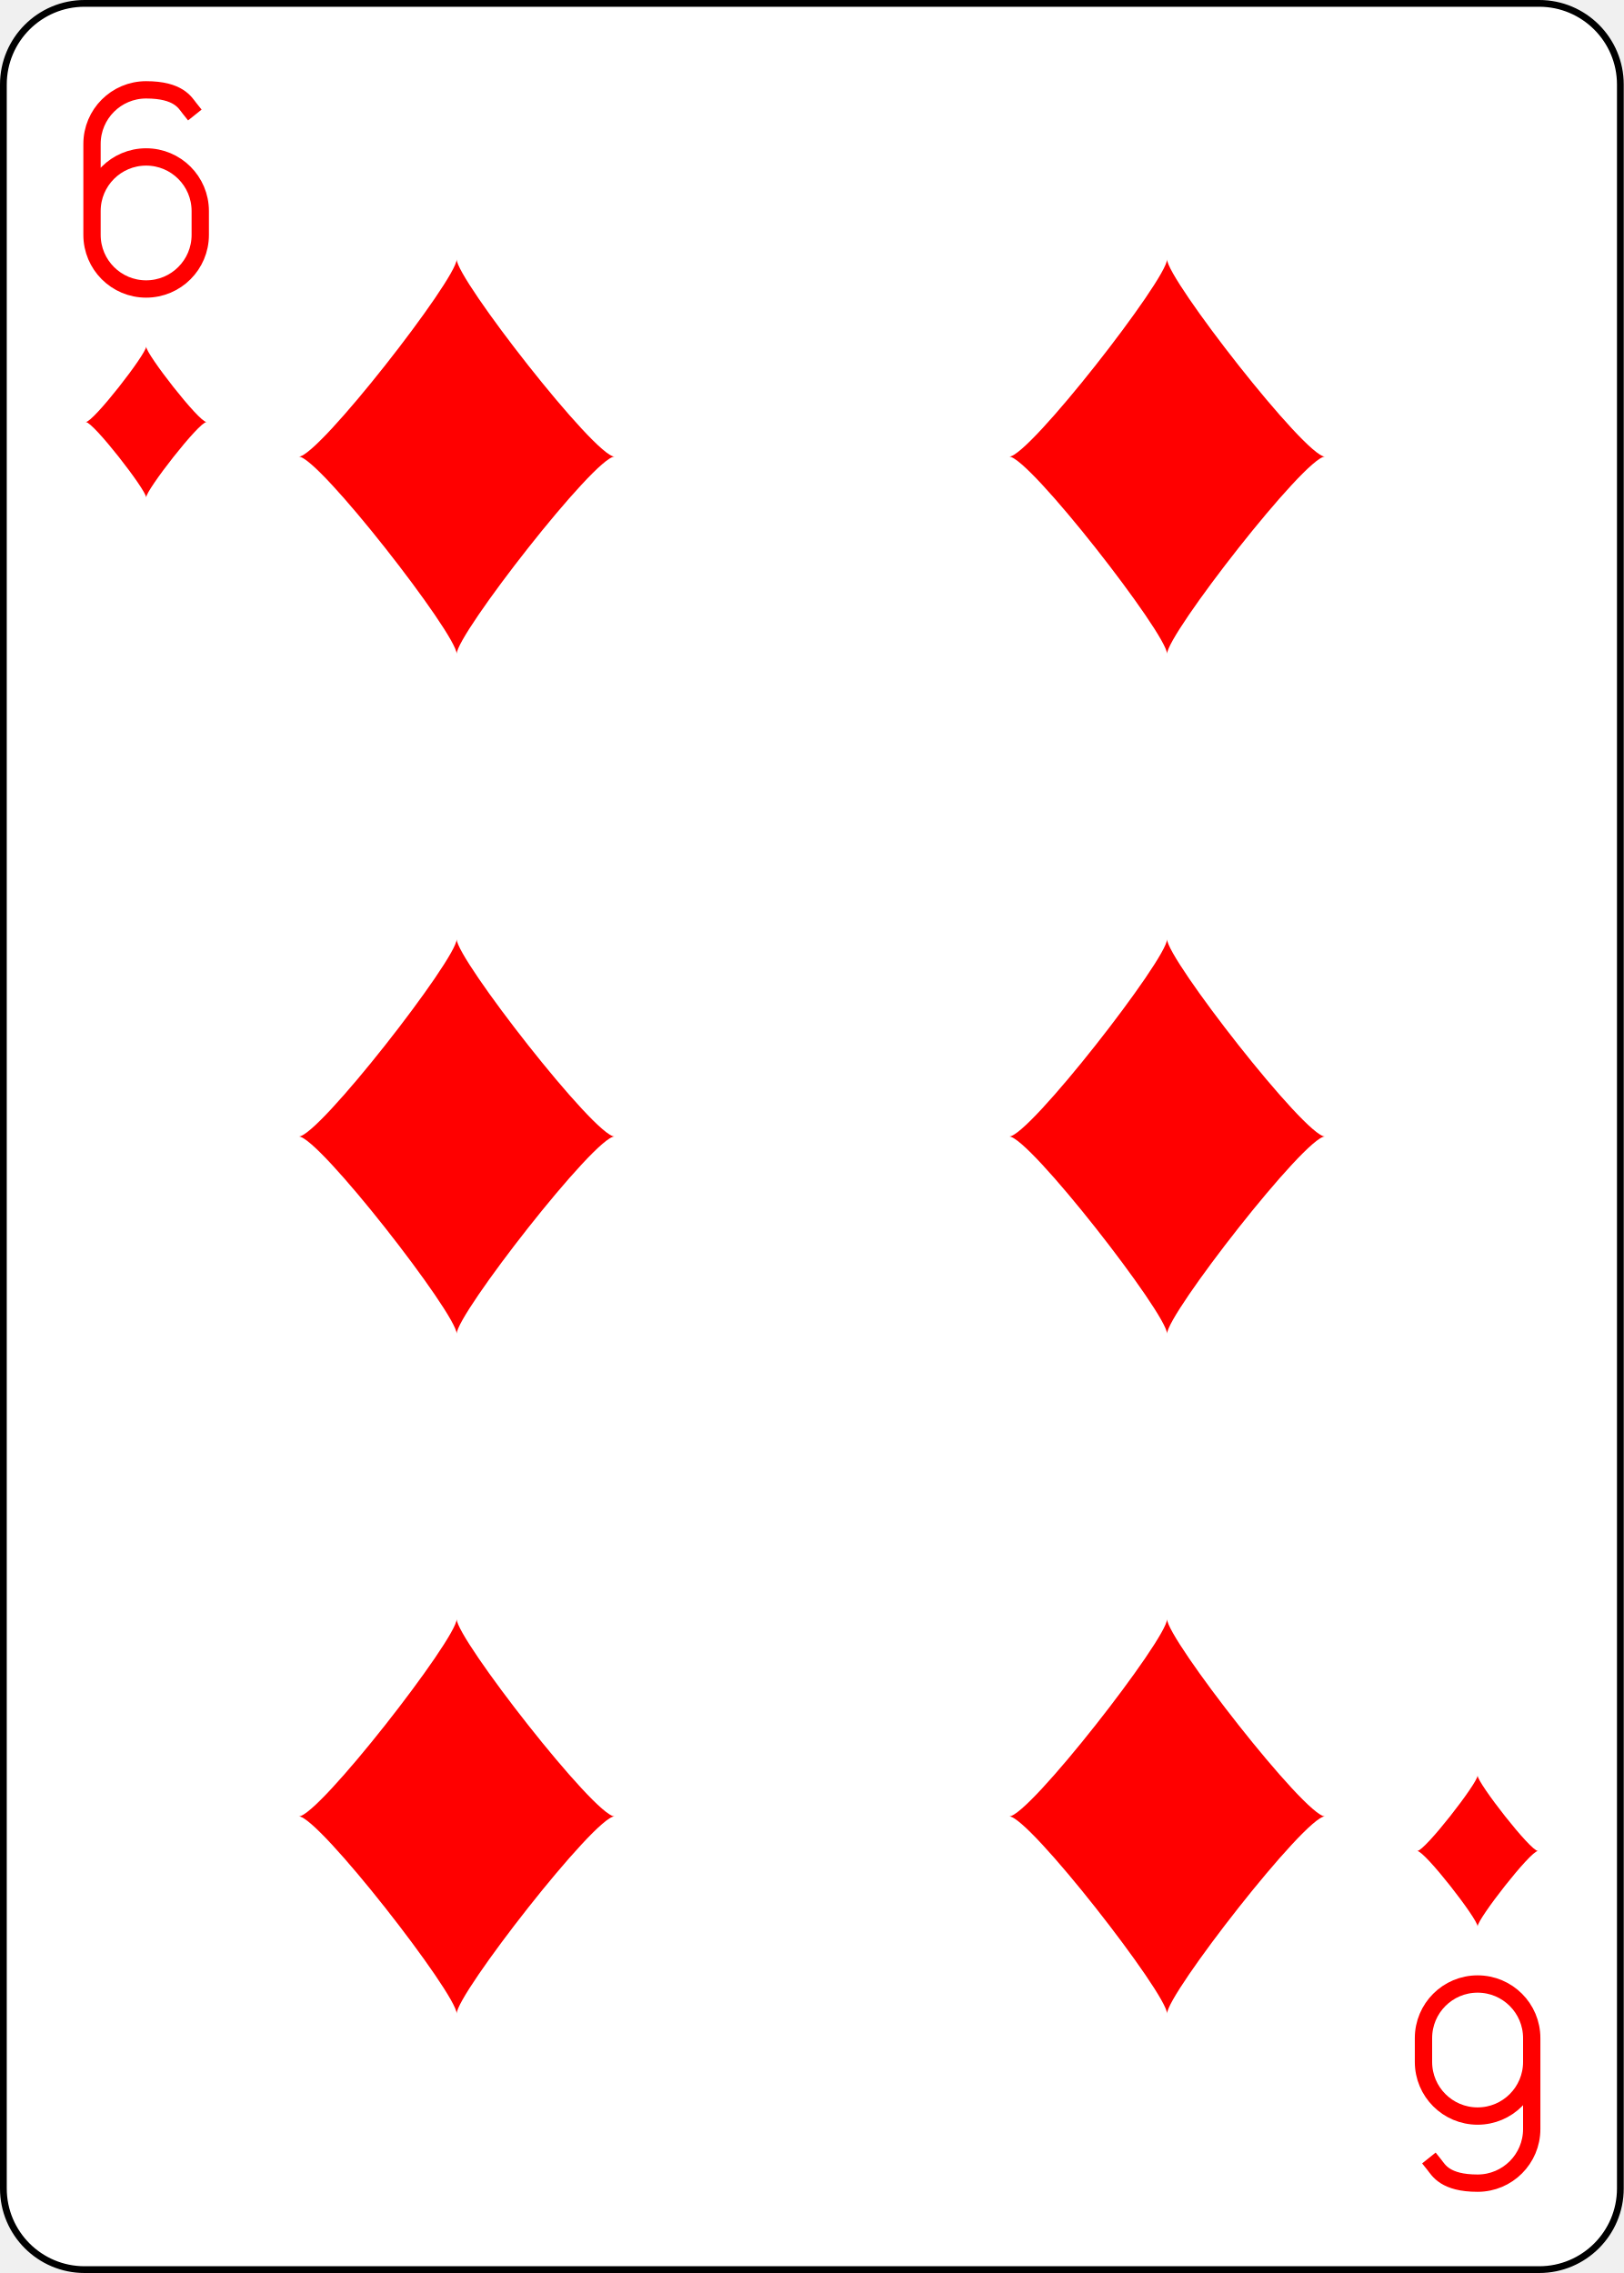
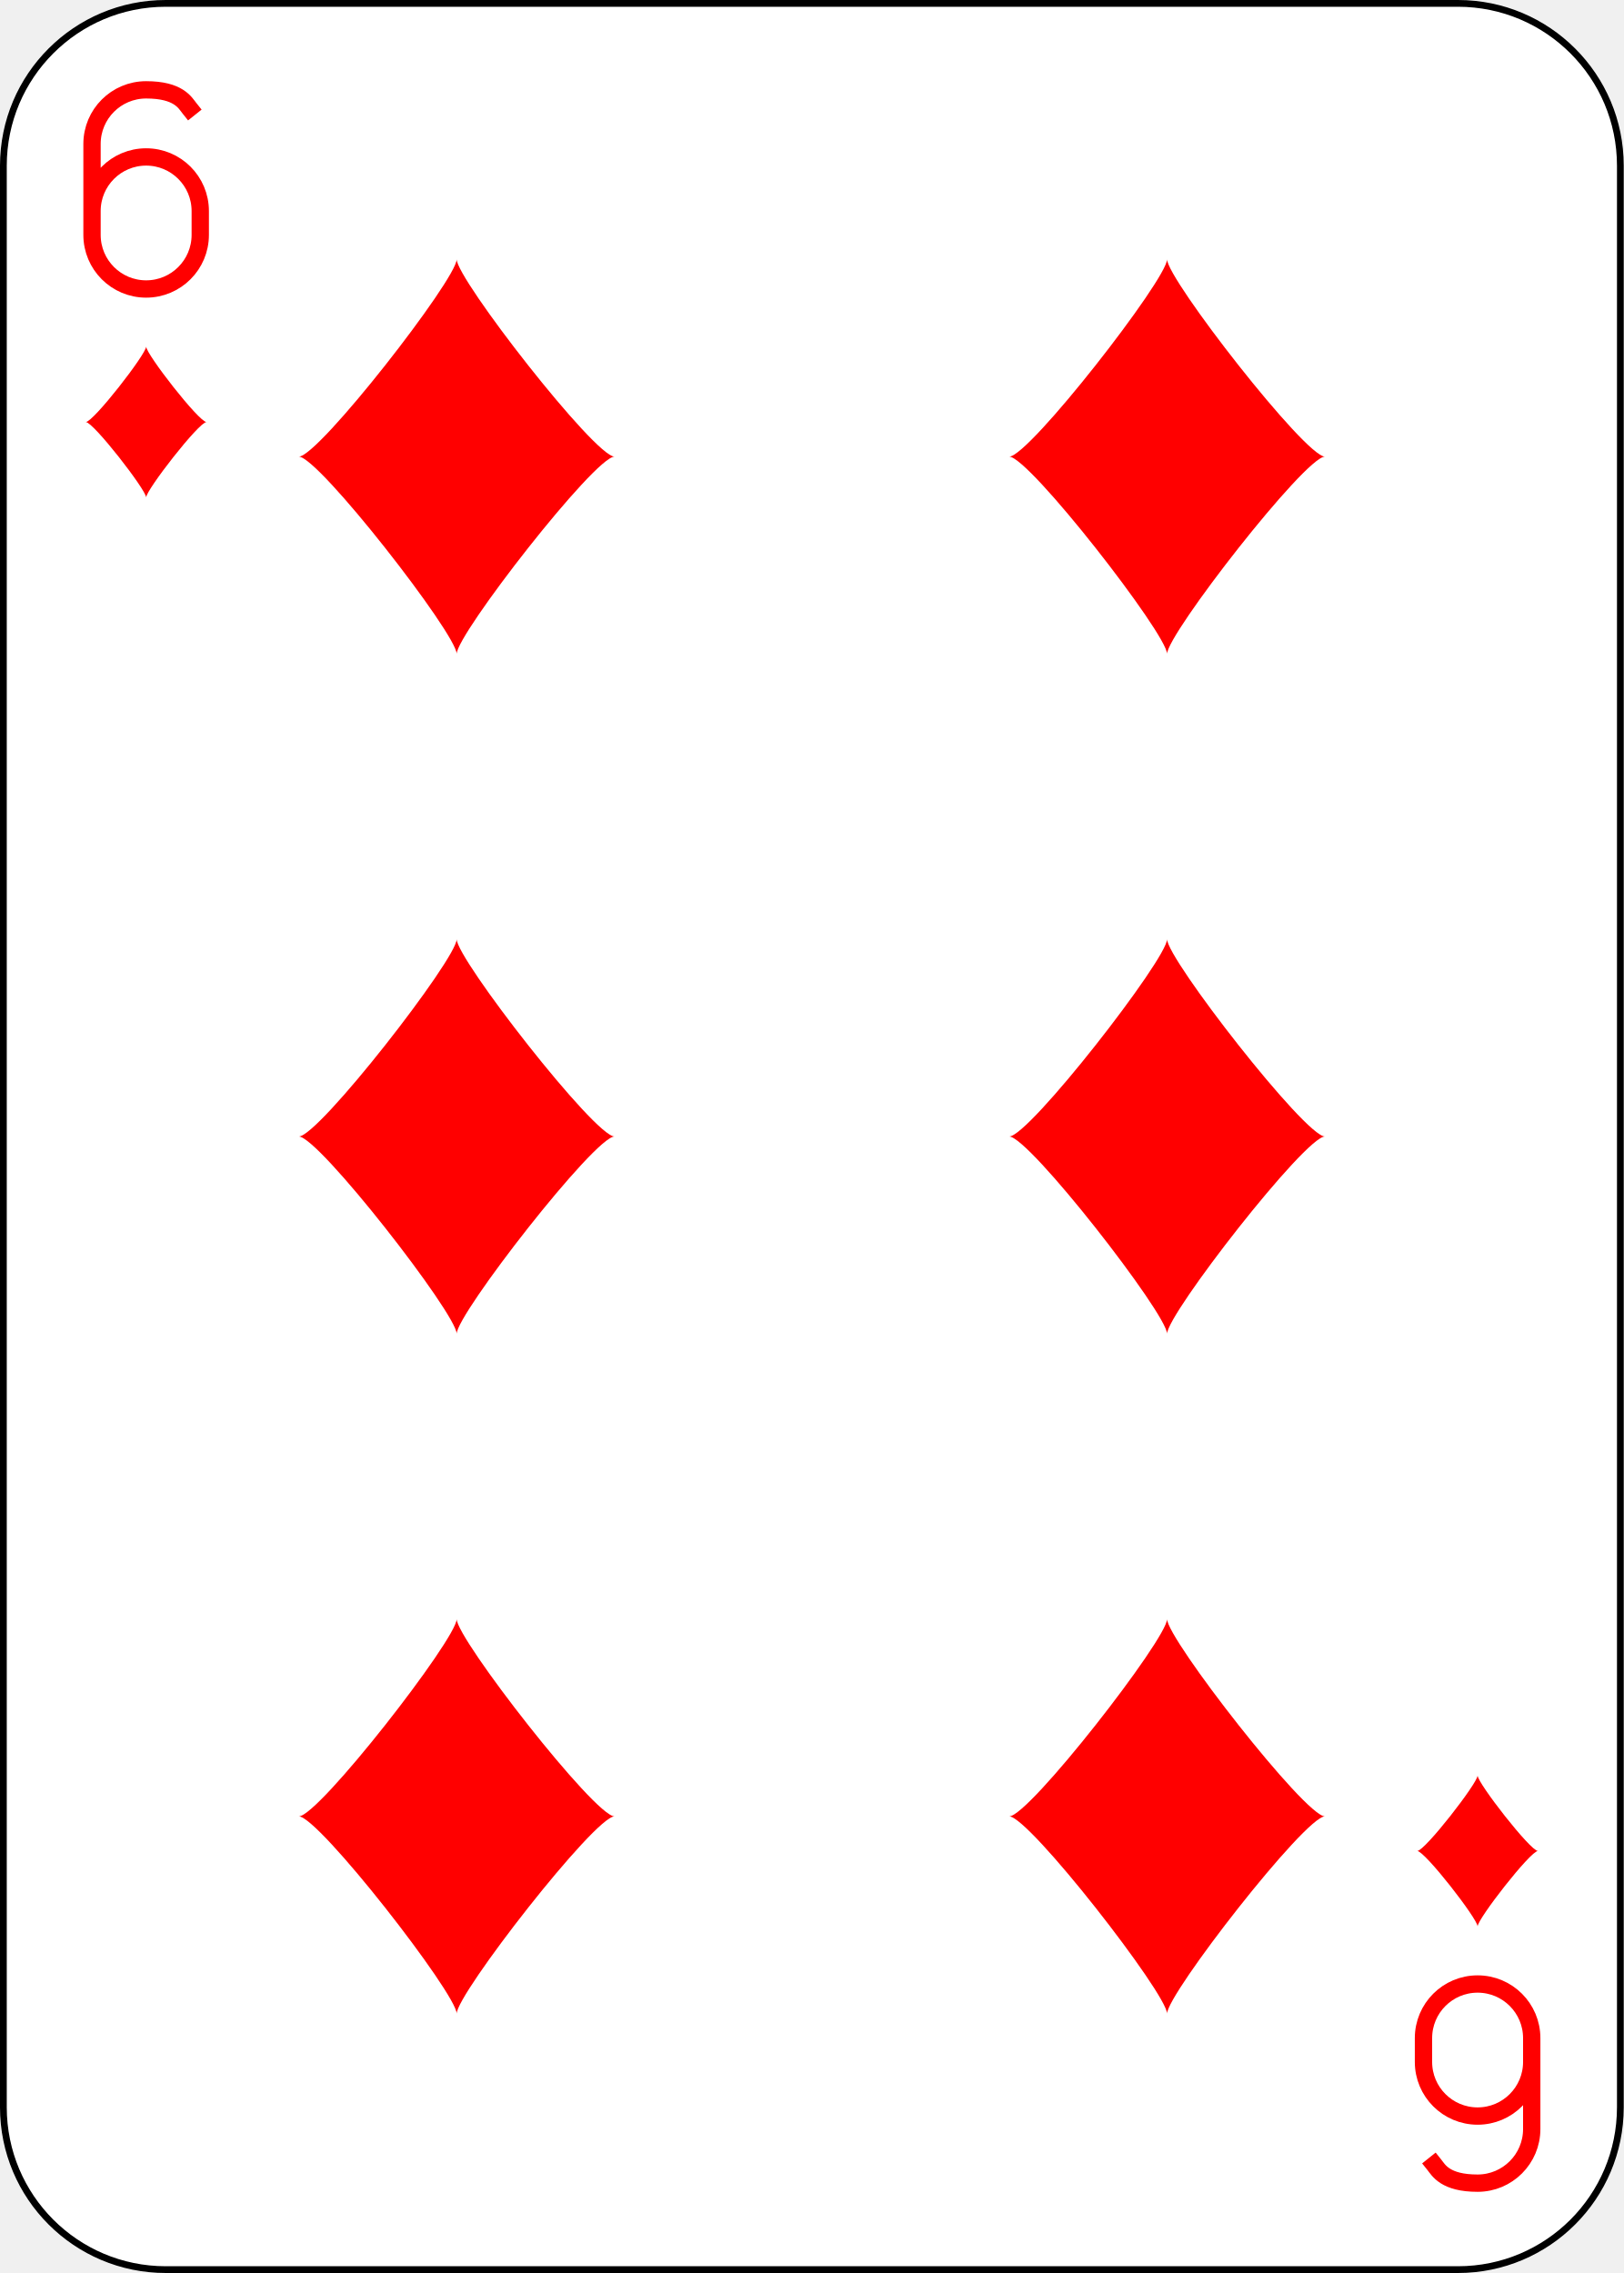
<svg xmlns="http://www.w3.org/2000/svg" xmlns:xlink="http://www.w3.org/1999/xlink" class="card" face="6D" height="3.5in" preserveAspectRatio="none" viewBox="-120 -168 240 336" width="2.5in">
  <defs>
    <symbol id="SD6" viewBox="-600 -600 1200 1200" preserveAspectRatio="xMinYMid">
      <path d="M-400 0C-350 0 0 -450 0 -500C0 -450 350 0 400 0C350 0 0 450 0 500C0 450 -350 0 -400 0Z" fill="red" />
    </symbol>
    <symbol id="VD6" viewBox="-500 -500 1000 1000" preserveAspectRatio="xMinYMid">
      <path d="M-250 100A250 250 0 0 1 250 100L250 210A250 250 0 0 1 -250 210L-250 -210A250 250 0 0 1 0 -460C150 -460 180 -400 200 -375" stroke="red" stroke-width="80" stroke-linecap="square" stroke-miterlimit="1.5" fill="none" />
    </symbol>
  </defs>
-   <rect width="239" height="335" x="-119.5" y="-167.5" rx="12" ry="12" fill="white" stroke="black" />
+   <rect width="239" height="335" x="-119.5" y="-167.5" rx="24" ry="24" fill="white" stroke="black" />
  <use xlink:href="#VD6" height="32" width="32" x="-114.4" y="-156" />
  <use xlink:href="#SD6" height="26.769" width="26.769" x="-111.784" y="-119" />
  <use xlink:href="#SD6" height="70" width="70" x="-87.501" y="-135.501" />
  <use xlink:href="#SD6" height="70" width="70" x="17.501" y="-135.501" />
  <use xlink:href="#SD6" height="70" width="70" x="-87.501" y="-35" />
  <use xlink:href="#SD6" height="70" width="70" x="17.501" y="-35" />
  <g transform="rotate(180)">
    <use xlink:href="#VD6" height="32" width="32" x="-114.4" y="-156" />
    <use xlink:href="#SD6" height="26.769" width="26.769" x="-111.784" y="-119" />
    <use xlink:href="#SD6" height="70" width="70" x="-87.501" y="-135.501" />
    <use xlink:href="#SD6" height="70" width="70" x="17.501" y="-135.501" />
  </g>
</svg>
